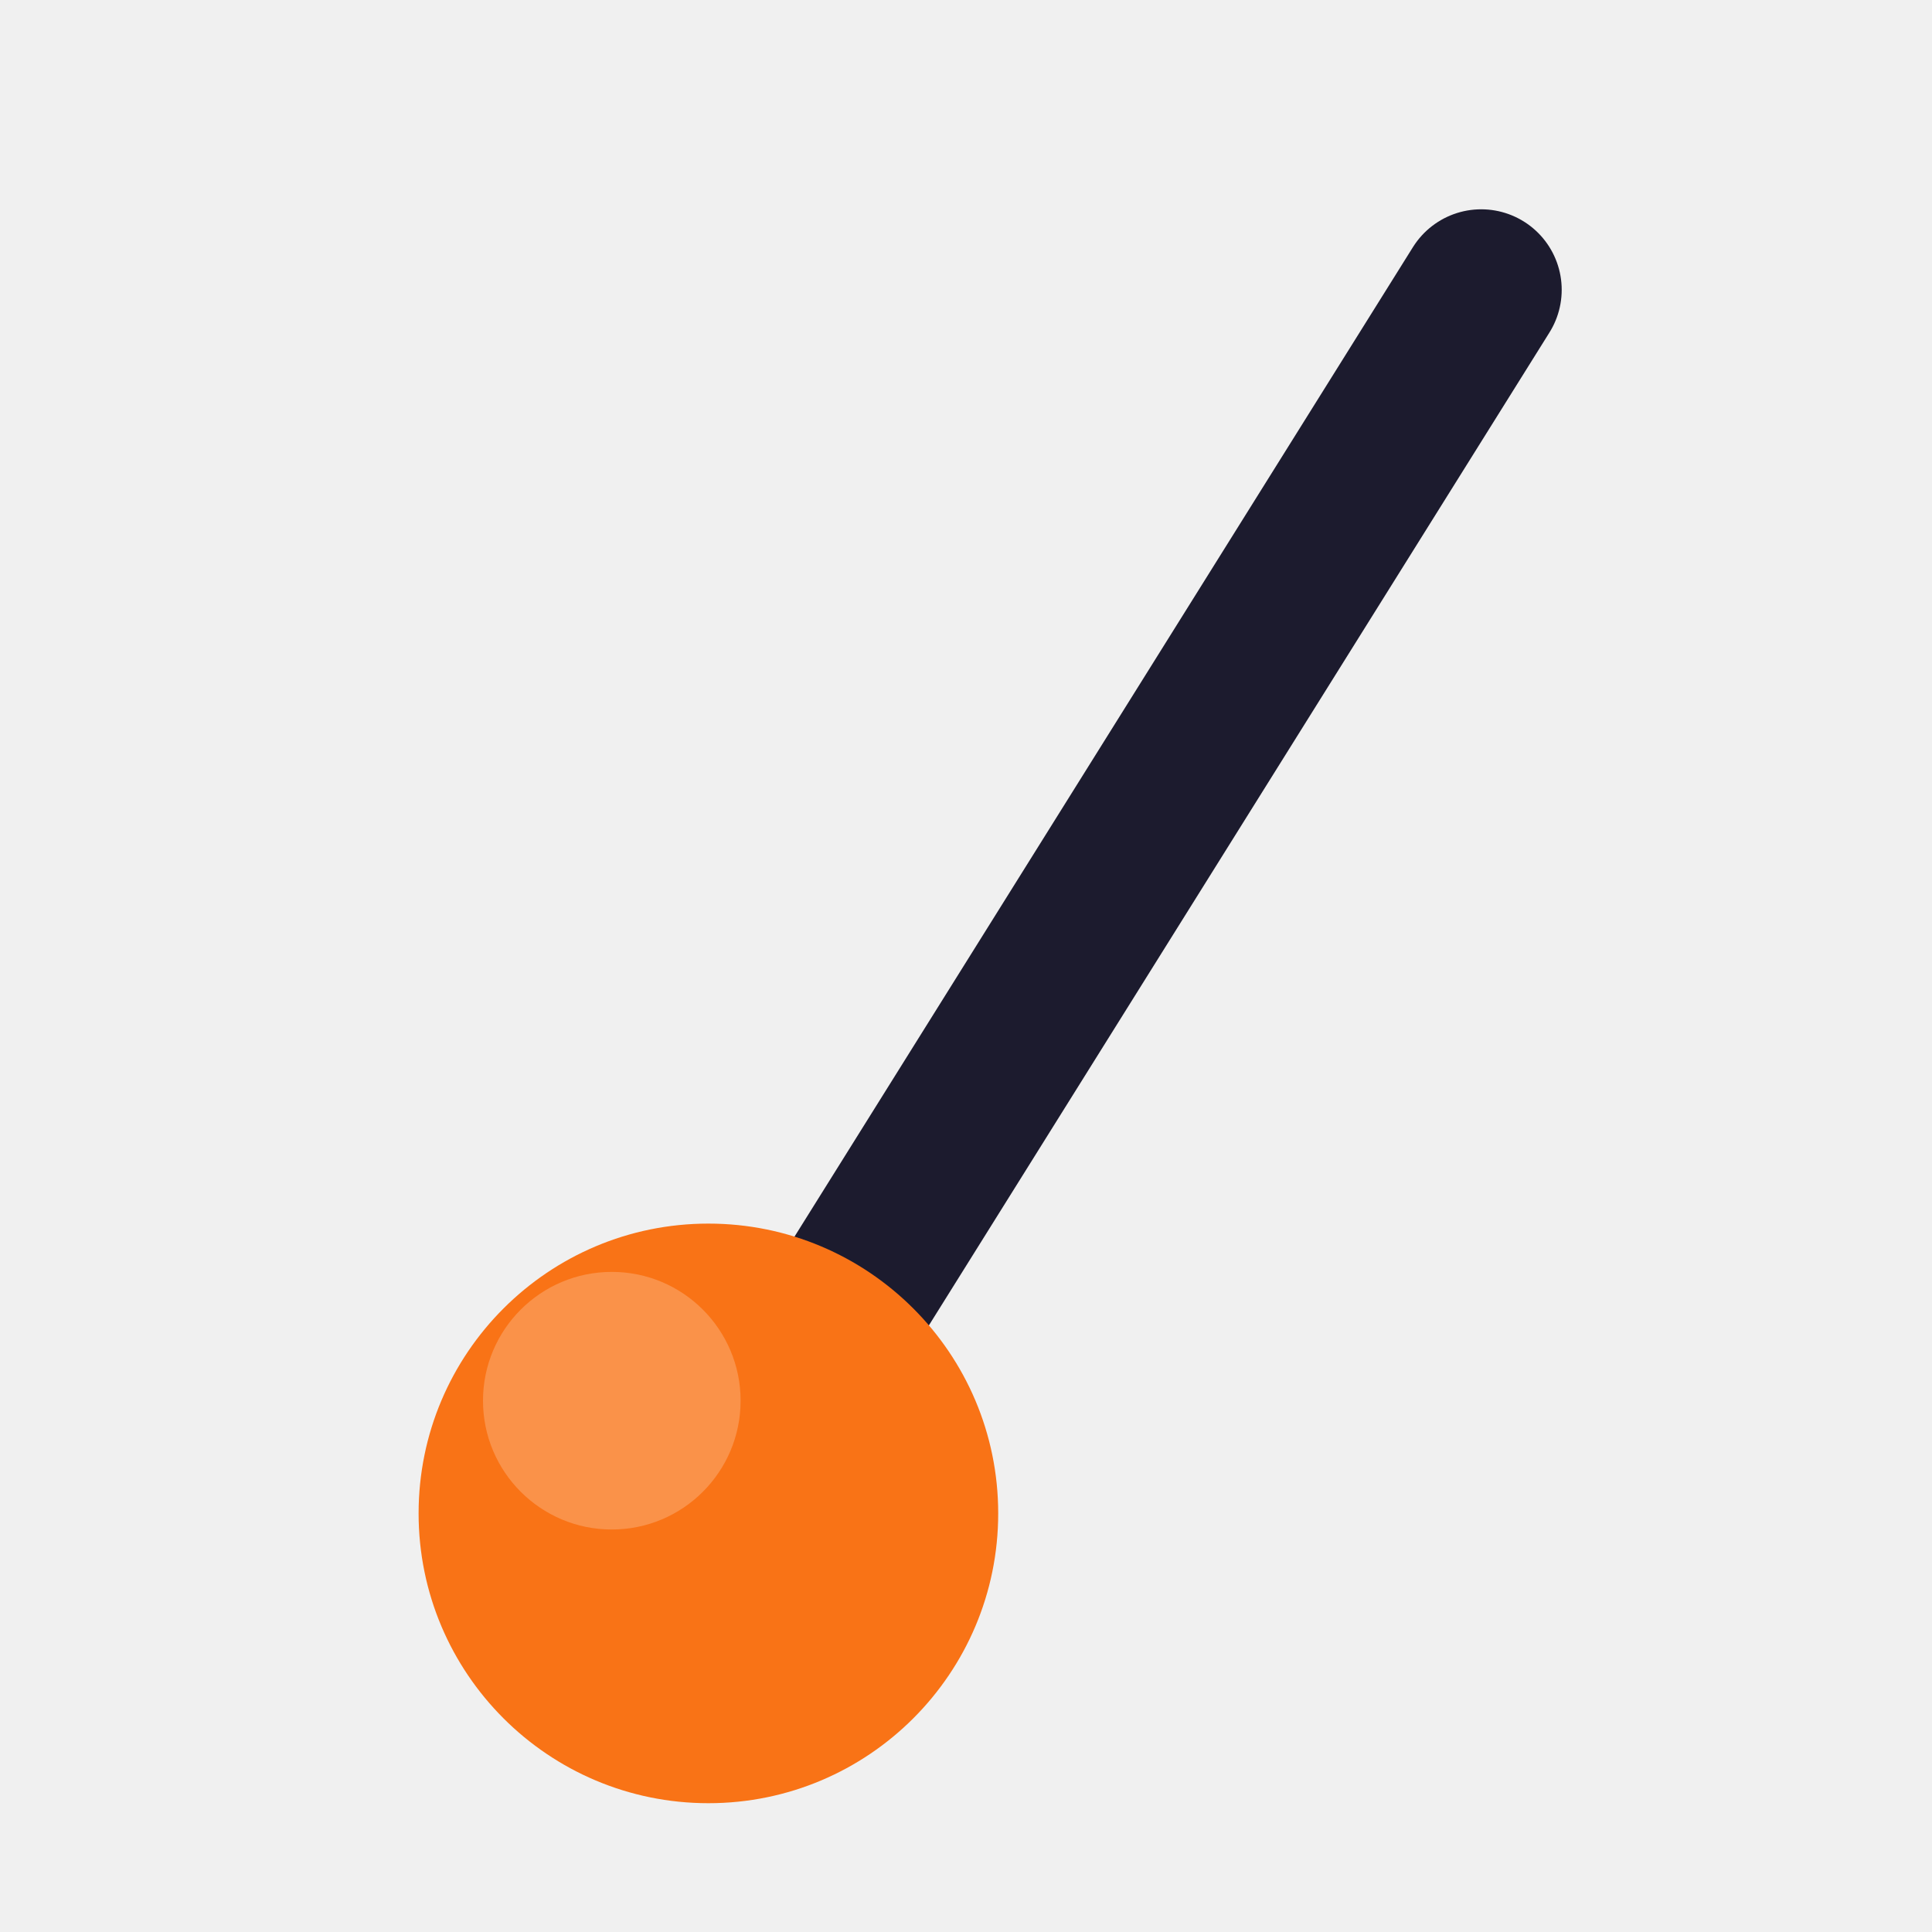
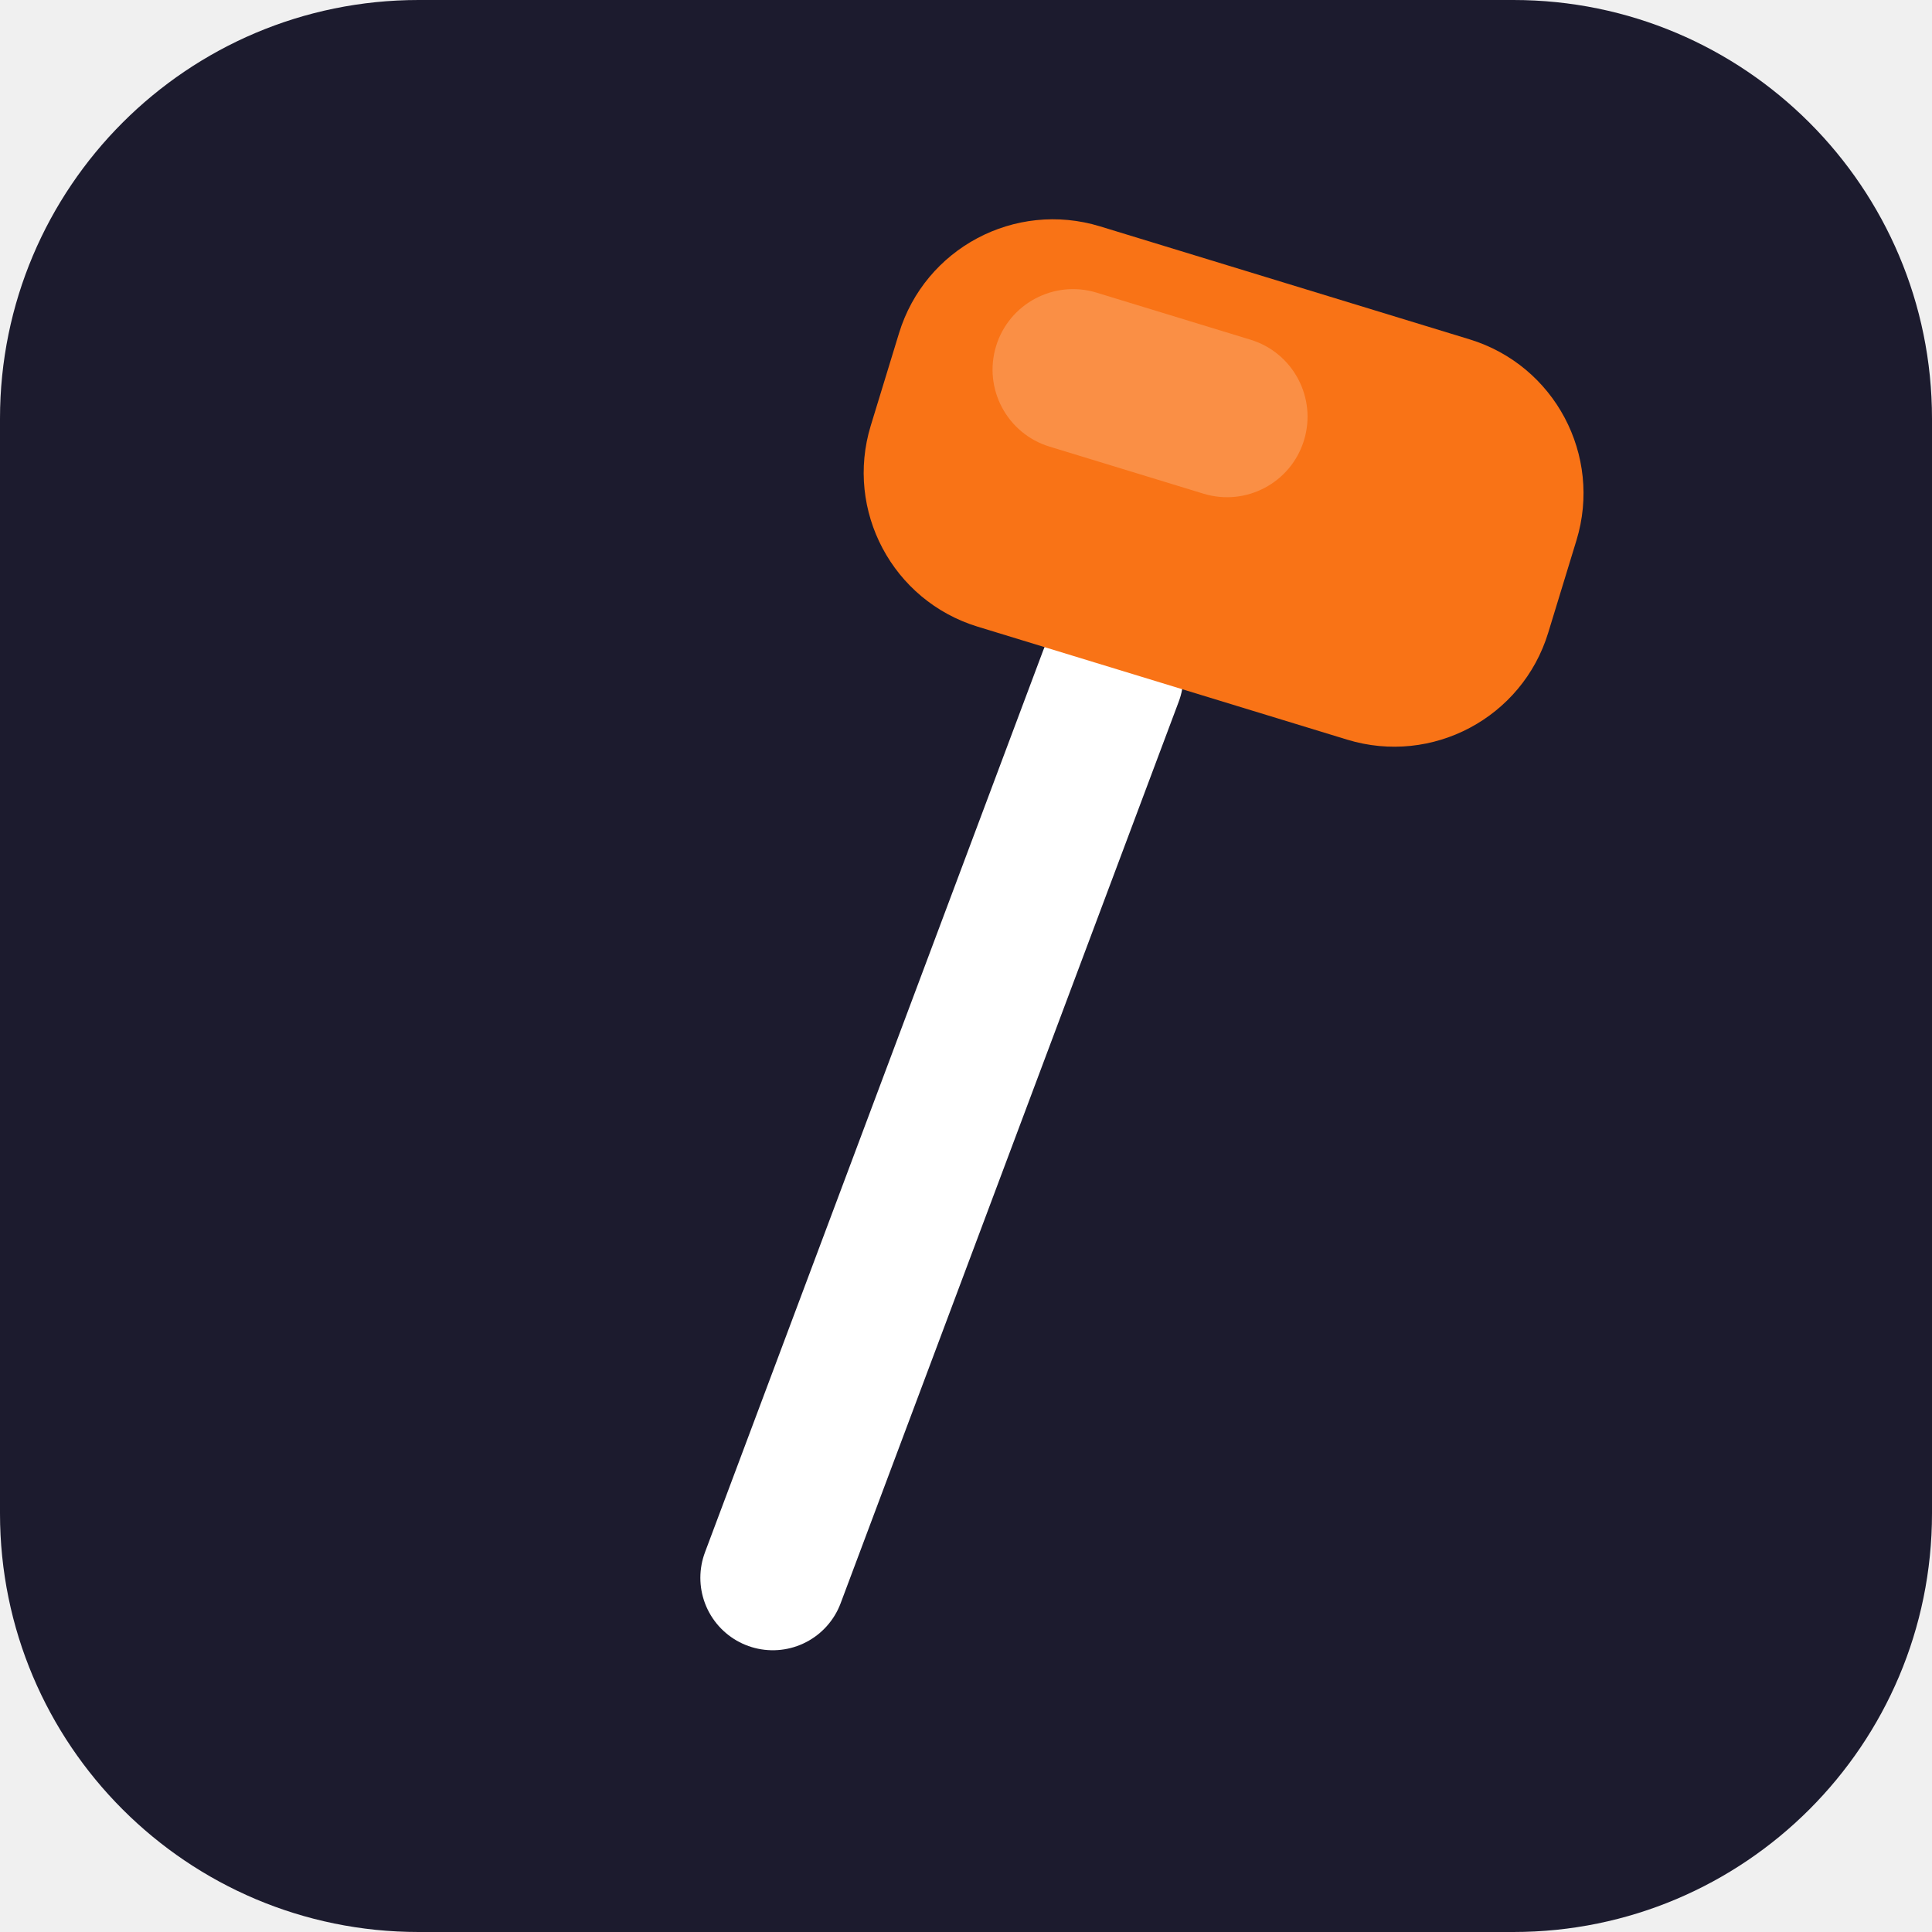
<svg xmlns="http://www.w3.org/2000/svg" width="120" height="120" viewBox="0 0 120 120" fill="none">
-   <line x1="92" y1="18" x2="52" y2="82" stroke="#1c1b2e" stroke-width="10" stroke-linecap="round" />
-   <circle cx="44" cy="94" r="18" fill="#f97316" />
-   <circle cx="38" cy="87" r="8" fill="white" opacity="0.22" />
+   <rect width="120" height="120" rx="26" fill="#1c1b2e" />
+   <line x1="48" y1="98" x2="69" y2="42" stroke="white" stroke-width="9" stroke-linecap="round" />
+   <g transform="translate(76, 30) rotate(17)">
+     <rect x="-22" y="-13" width="44" height="26" rx="10" fill="#f97316" />
+     <rect x="-16" y="-9" width="20" height="10" rx="5" fill="white" opacity="0.2" />
+   </g>
</svg>
